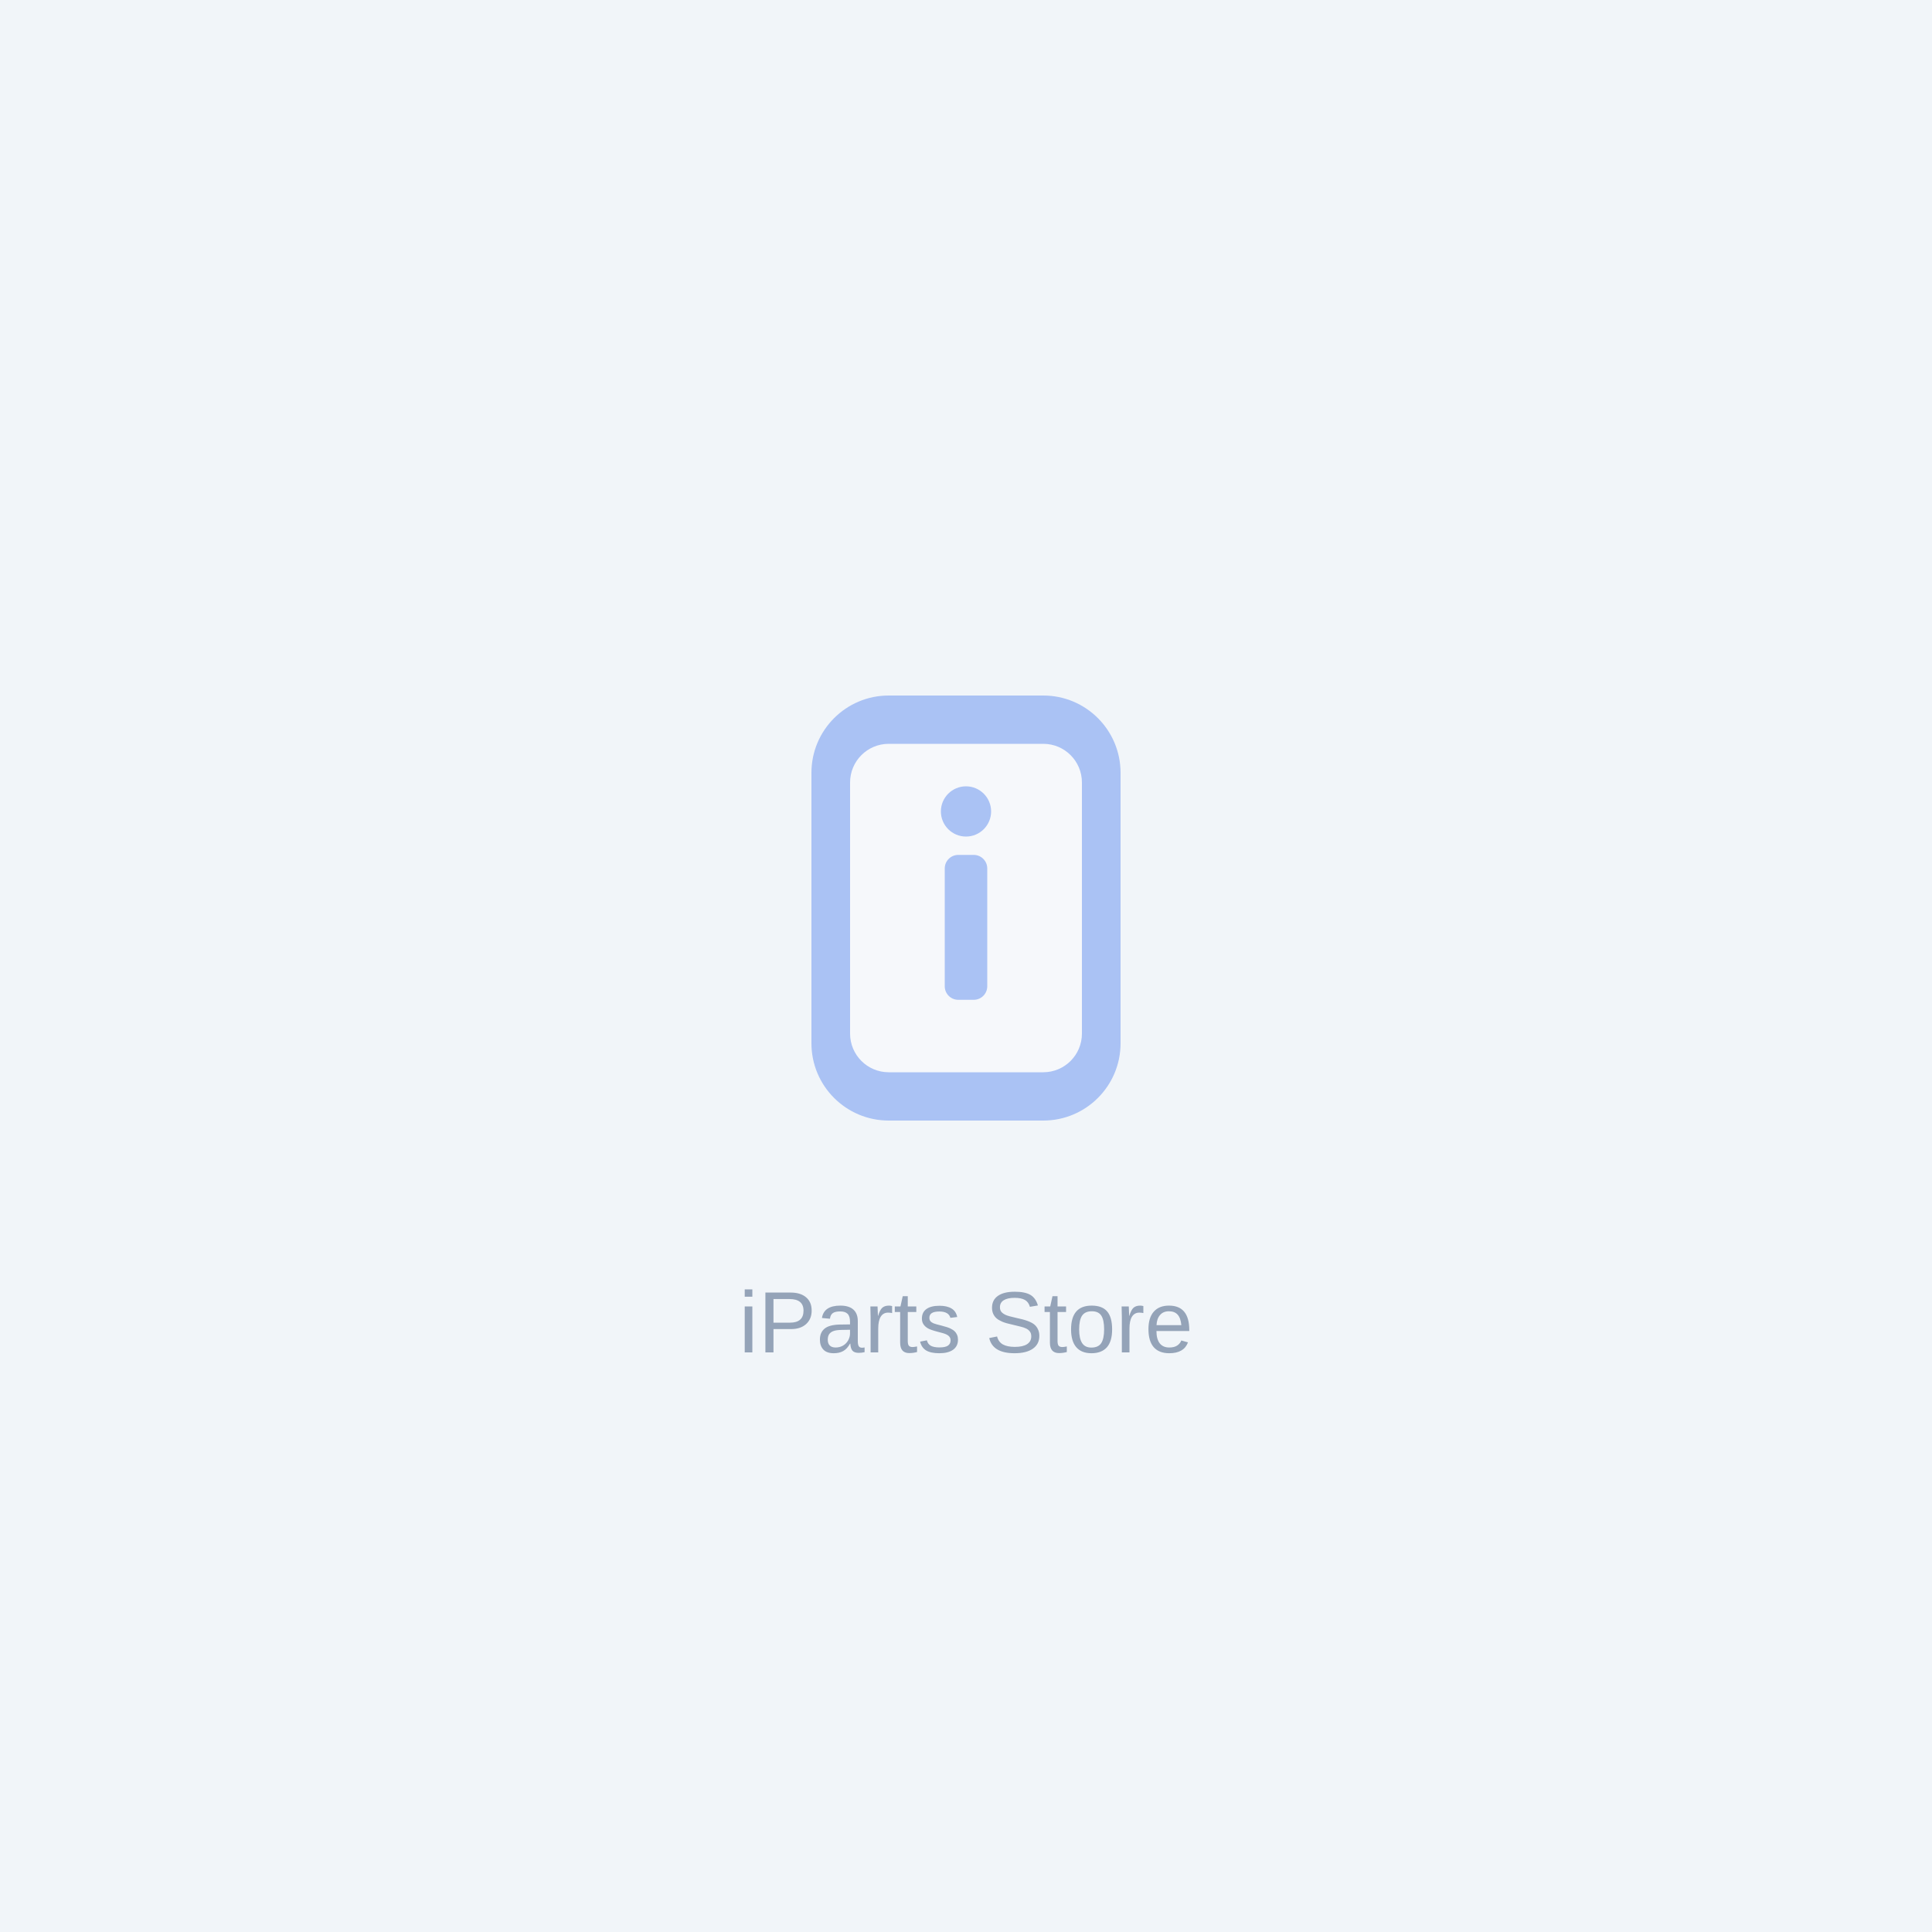
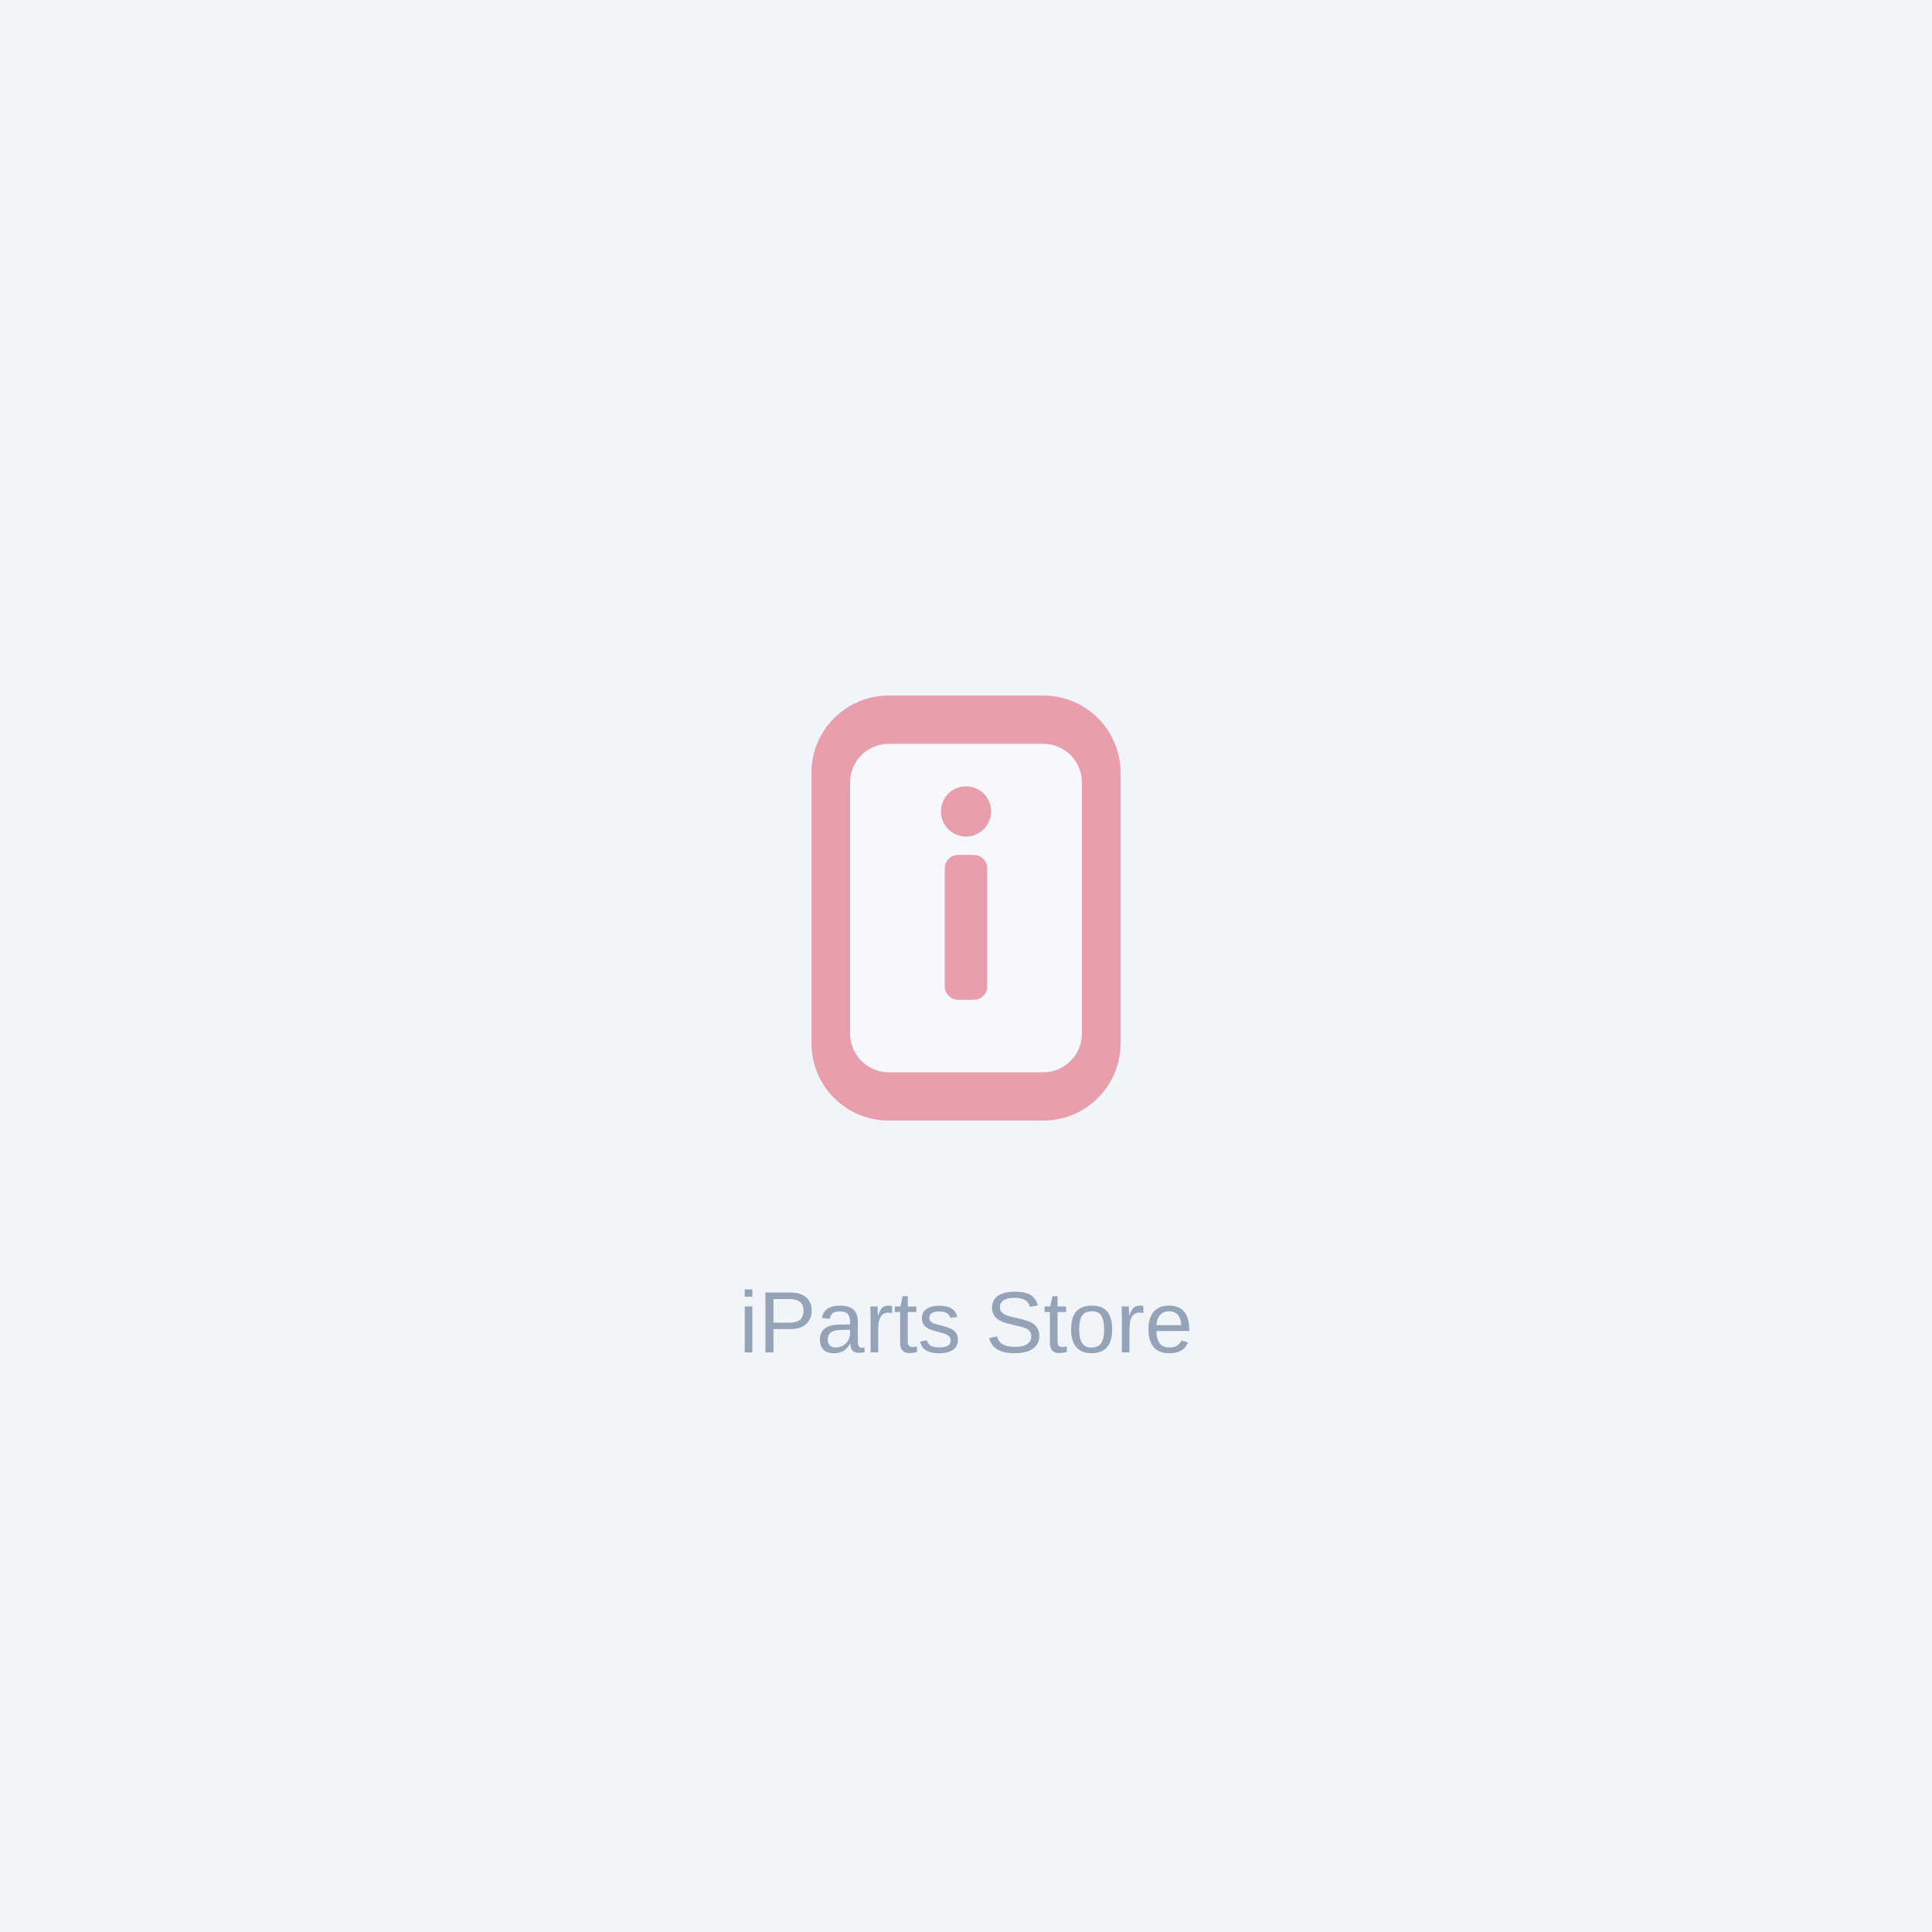
<svg xmlns="http://www.w3.org/2000/svg" viewBox="0 0 400 400">
  <rect width="400" height="400" fill="#F1F5F9" />
  <g transform="translate(152 140) scale(2)" opacity=".35">
-     <rect x="8" y="2" width="32" height="44" rx="8" fill="#2563EB" />
+     <rect x="8" y="2" width="32" height="44" rx="8" fill="#D70019" />
    <rect x="12" y="7" width="24" height="34" rx="4" fill="#fff" />
-     <circle cx="24" cy="14" r="2.6" fill="#2563EB" />
-     <rect x="21.8" y="18.5" width="4.4" height="15" rx="1.4" fill="#2563EB" />
+     <circle cx="24" cy="14" r="2.6" fill="#D70019" />
+     <rect x="21.8" y="18.5" width="4.4" height="15" rx="1.4" fill="#D70019" />
  </g>
  <text x="200" y="280" text-anchor="middle" font-family="Arial,sans-serif" font-size="18" fill="#94A3B8">iParts Store</text>
</svg>
